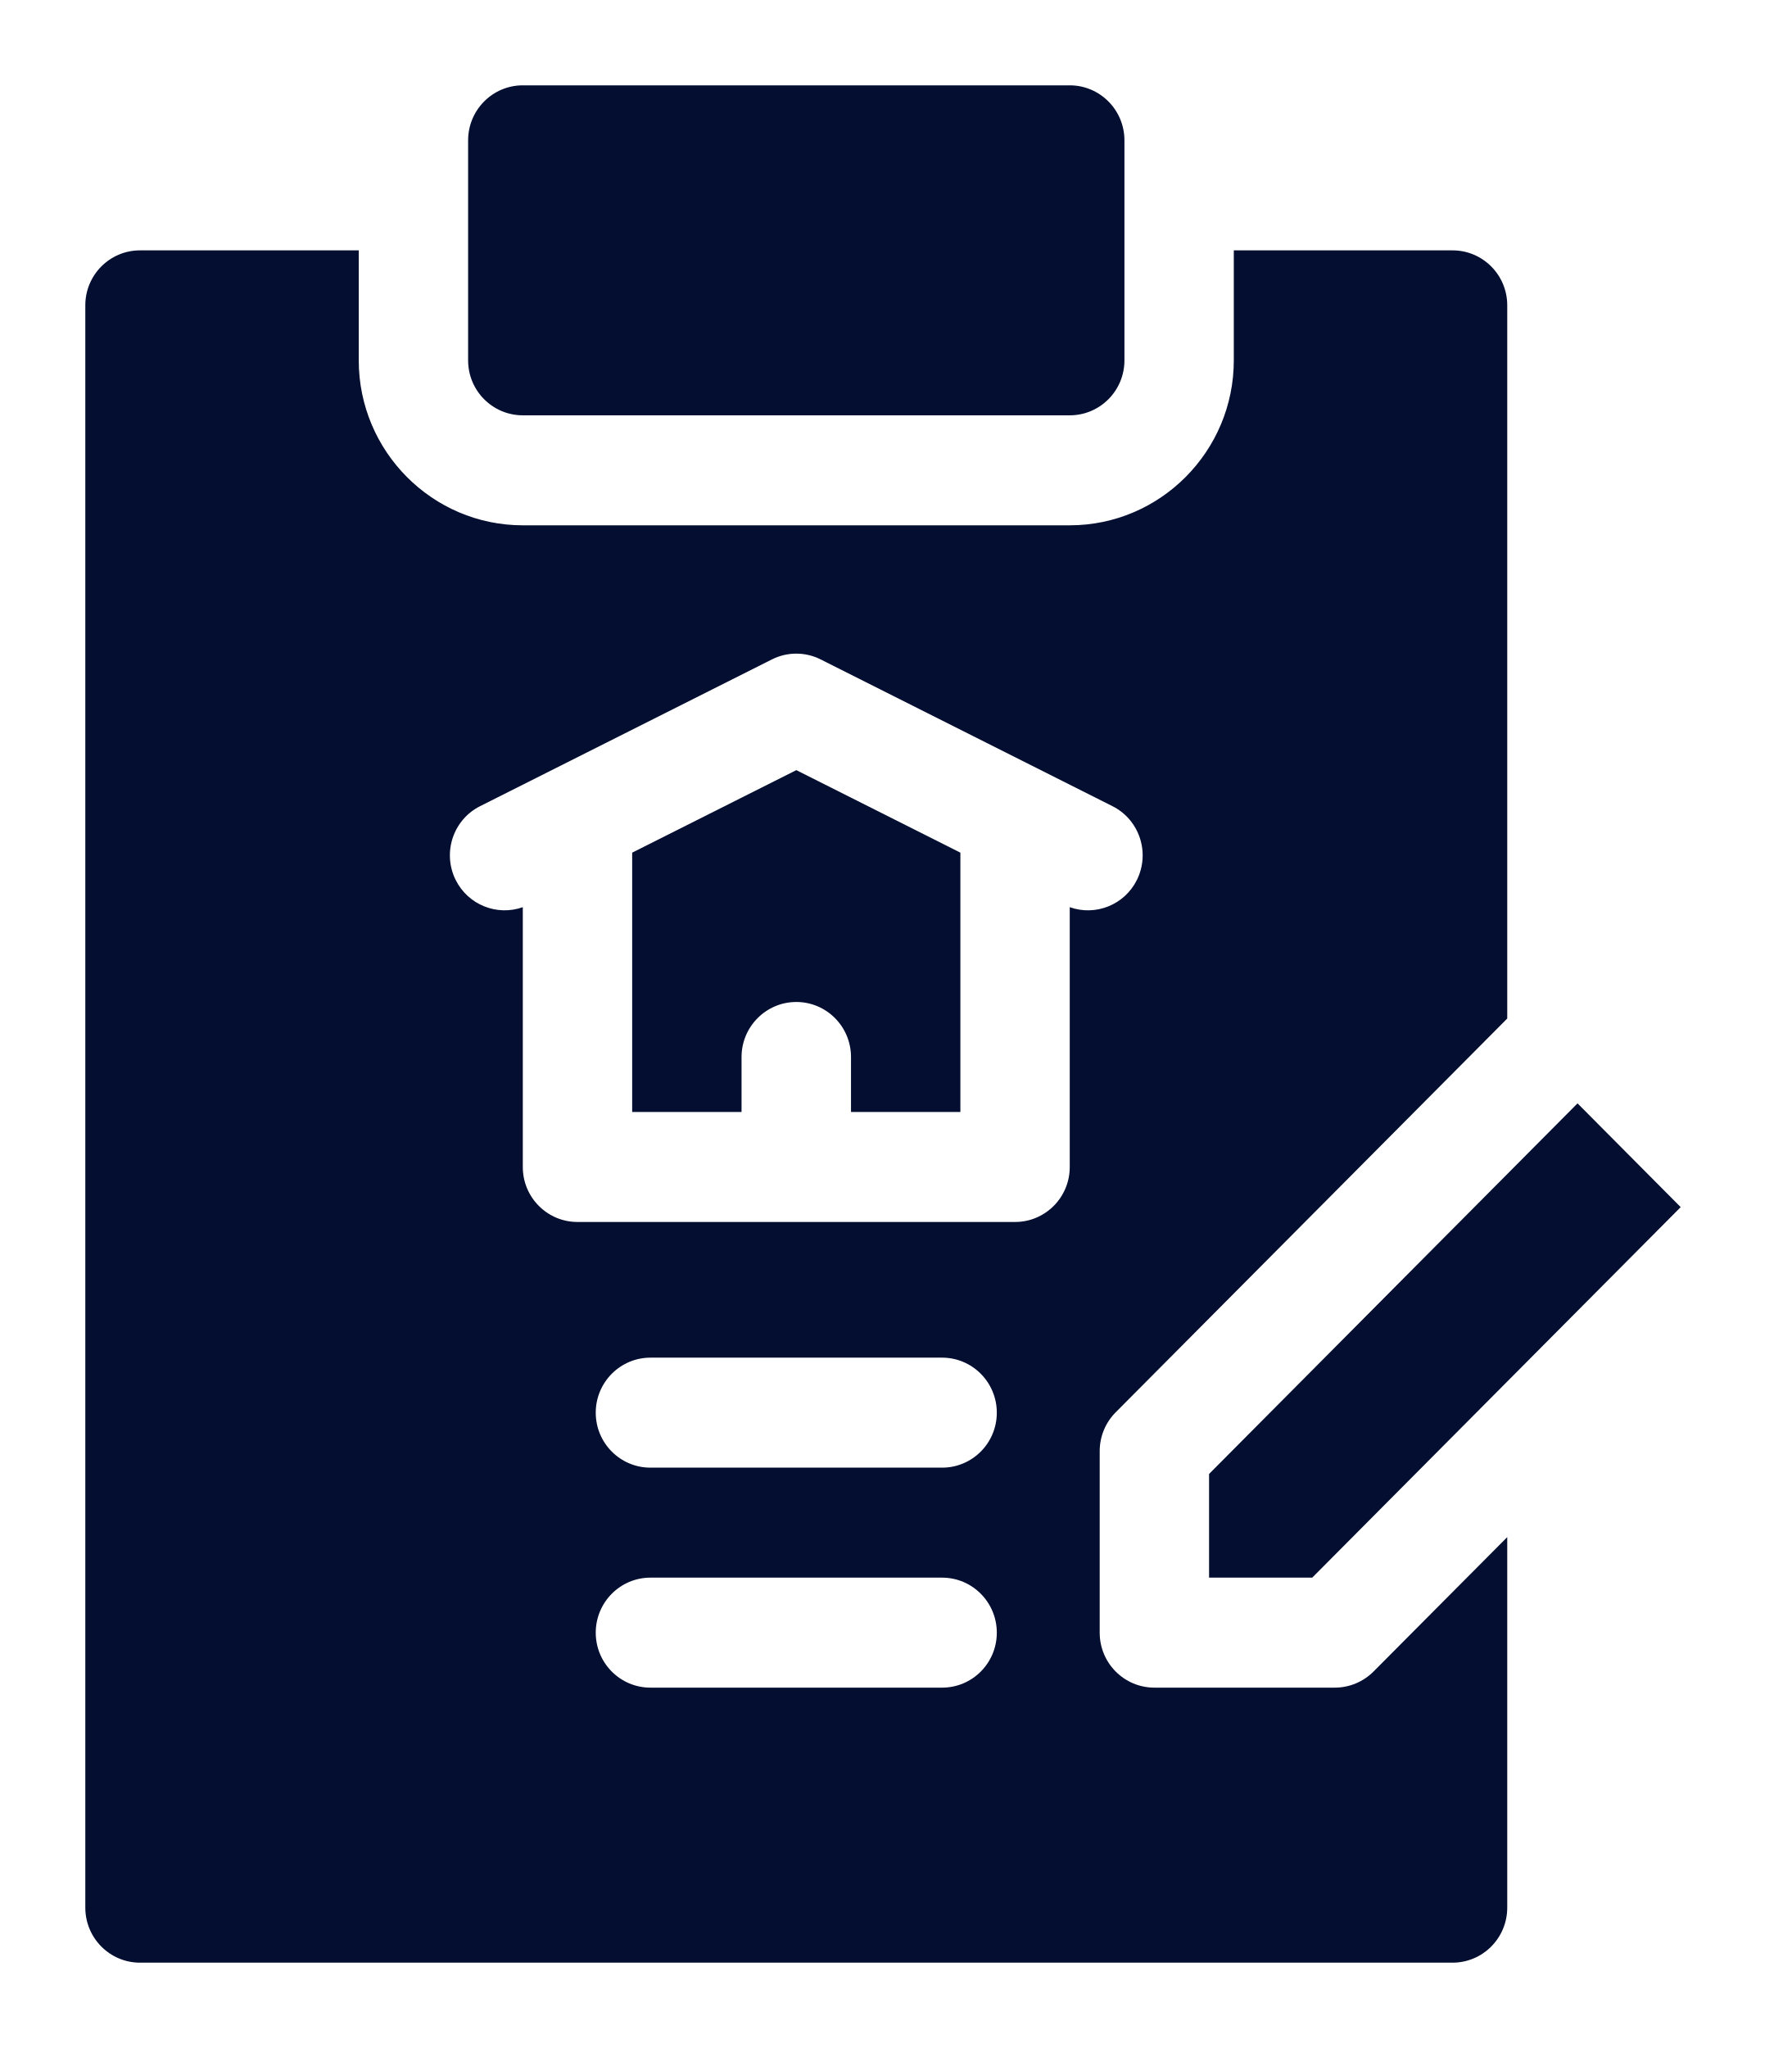
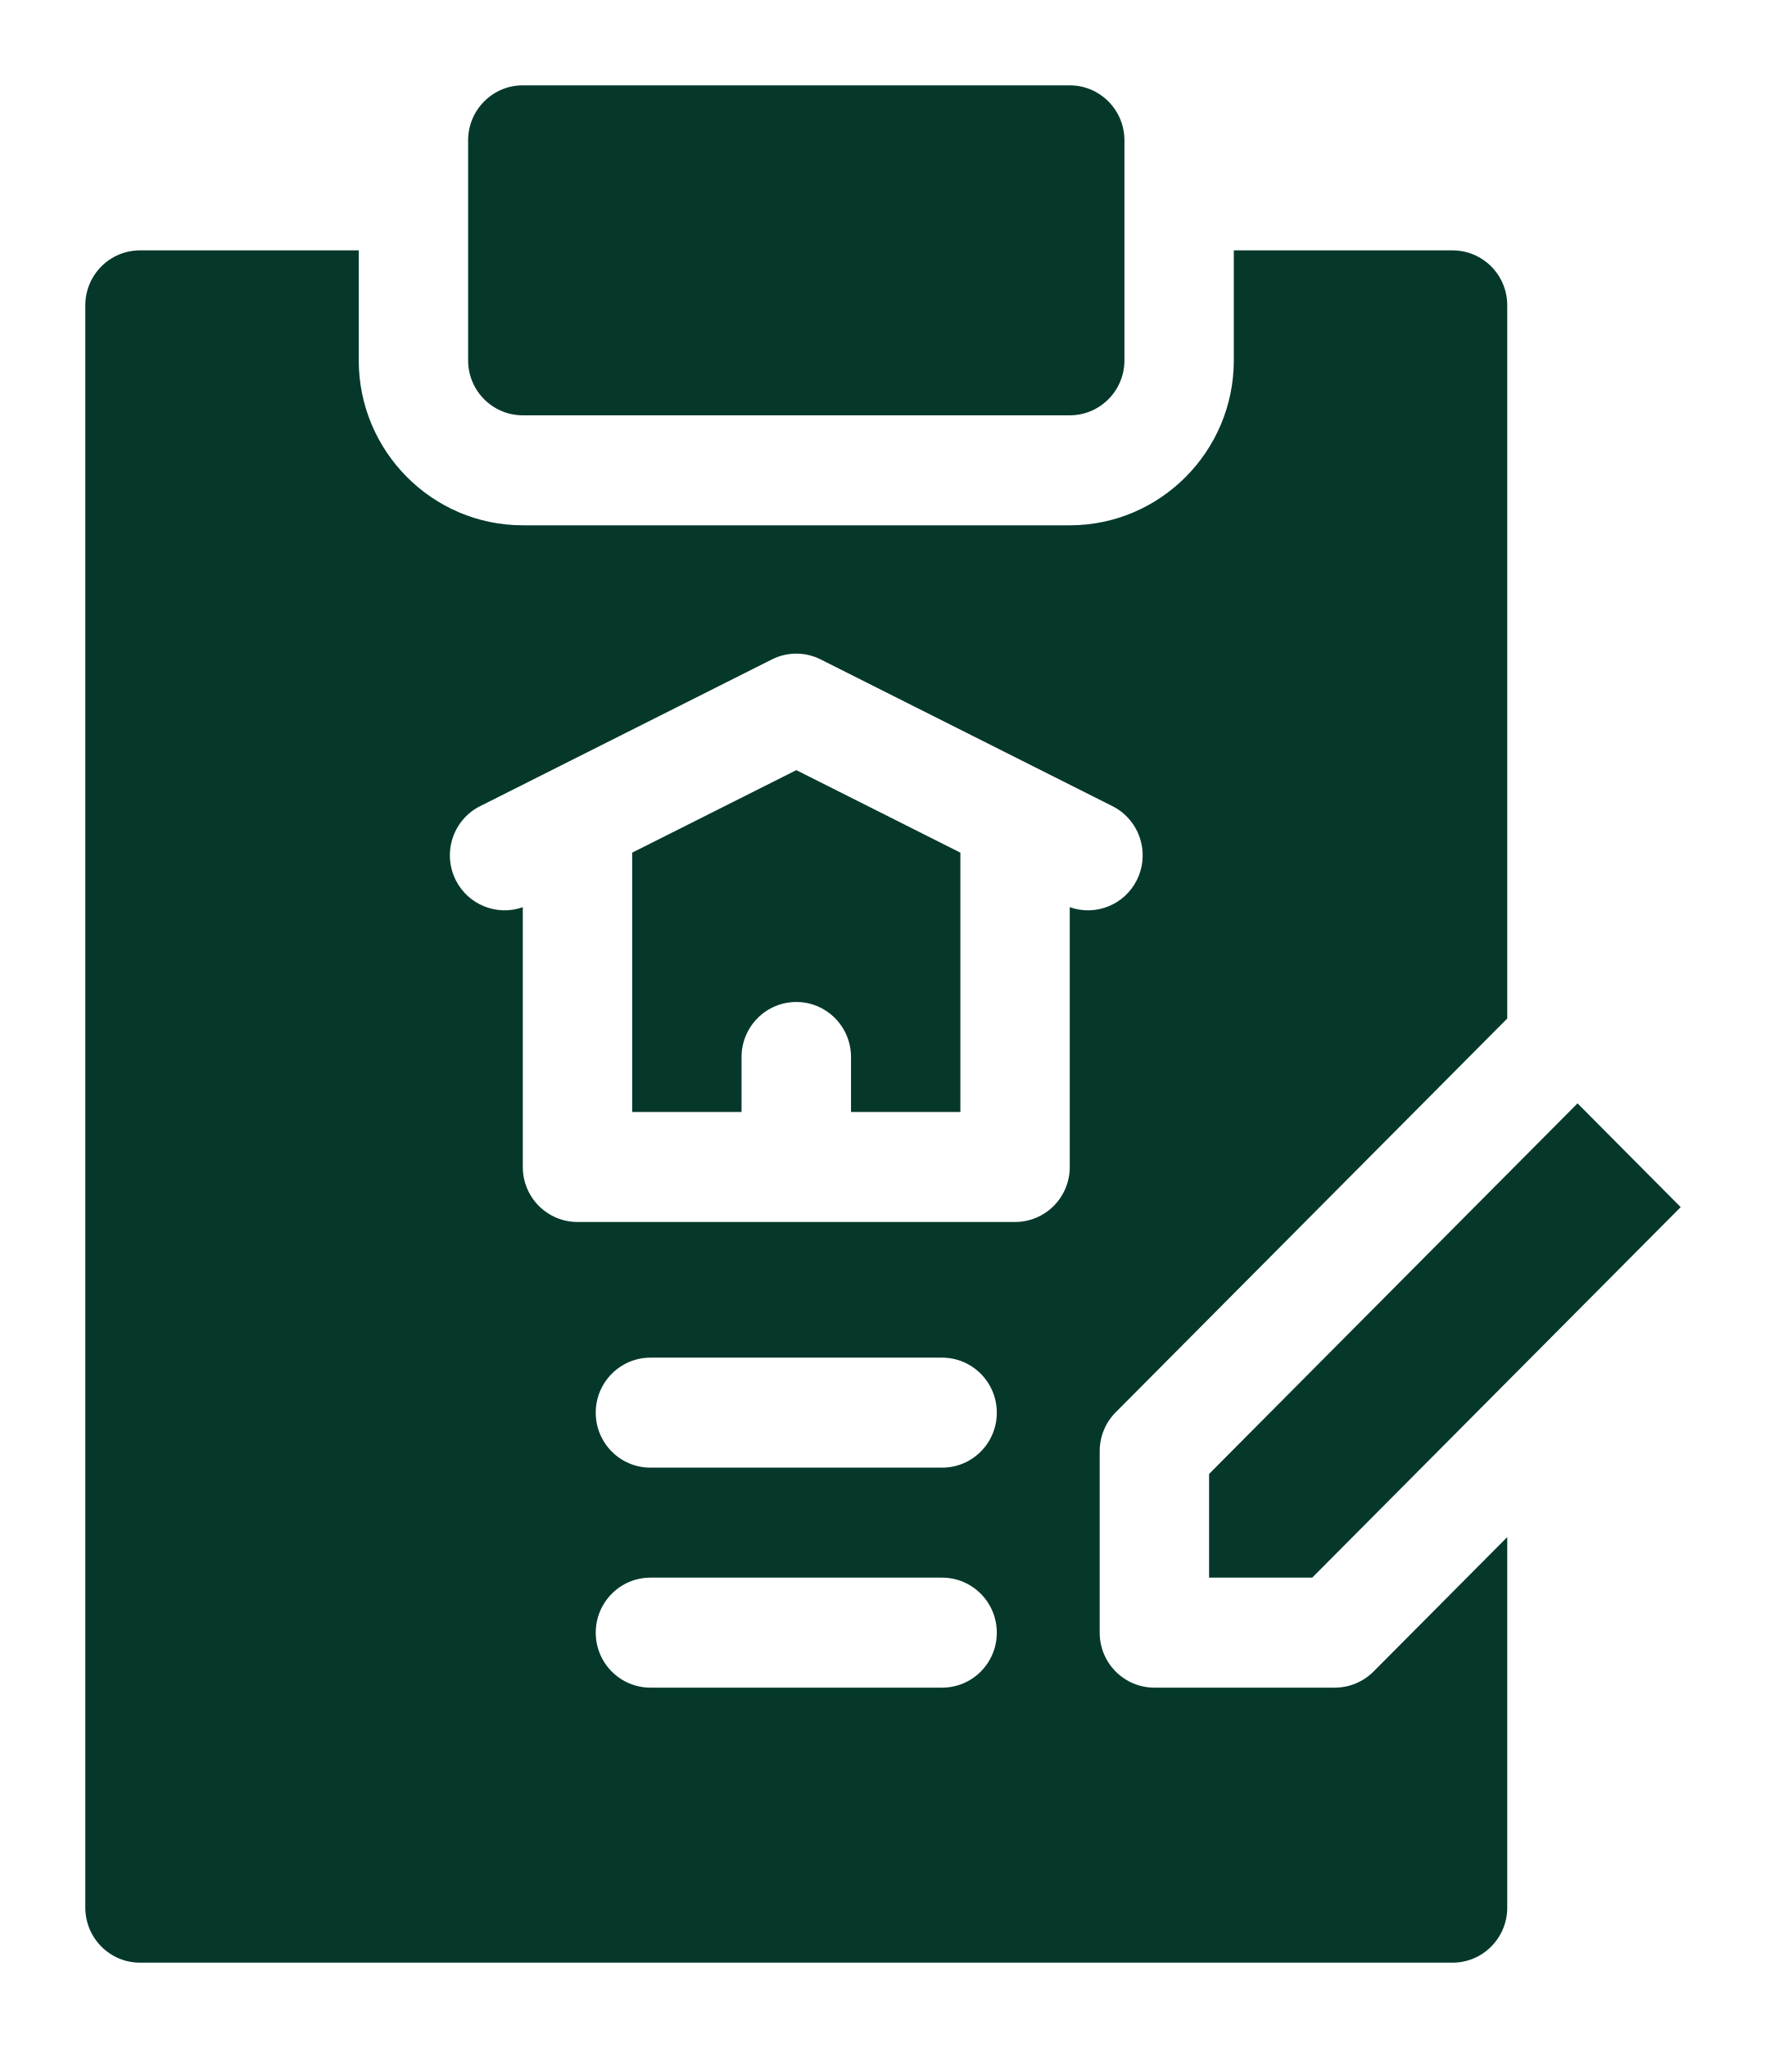
<svg xmlns="http://www.w3.org/2000/svg" width="21" height="24" viewBox="0 0 21 24" fill="none">
-   <path d="M6.128 4.867H12.539C12.893 4.867 13.18 4.579 13.18 4.223V1.645C13.18 1.289 12.893 1 12.539 1H6.128C5.774 1 5.487 1.289 5.487 1.645V4.223C5.487 4.579 5.774 4.867 6.128 4.867Z" fill="#030E31" />
-   <path d="M7.41 9.992V13.031H8.692V12.387C8.692 12.031 8.98 11.742 9.334 11.742C9.688 11.742 9.975 12.031 9.975 12.387V13.031H11.257V9.992L9.334 9.025L7.41 9.992Z" fill="#030E31" />
-   <path d="M15.646 19.777H13.531C13.177 19.777 12.89 19.489 12.89 19.133V17.006C12.89 16.835 12.957 16.671 13.078 16.55L17.667 11.936V3.578C17.667 3.222 17.38 2.934 17.026 2.934H14.462V4.223C14.462 5.289 13.599 6.156 12.539 6.156H6.128C5.068 6.156 4.205 5.289 4.205 4.223V2.934H1.641C1.287 2.934 1 3.222 1 3.578V22.355C1 22.711 1.287 23 1.641 23H17.026C17.38 23 17.667 22.711 17.667 22.355V18.013L16.1 19.588C15.979 19.709 15.816 19.777 15.646 19.777ZM11.043 19.777H7.624C7.27 19.777 6.983 19.489 6.983 19.133C6.983 18.777 7.27 18.488 7.624 18.488H11.043C11.397 18.488 11.684 18.777 11.684 19.133C11.684 19.489 11.397 19.777 11.043 19.777ZM11.043 17.199H7.624C7.27 17.199 6.983 16.911 6.983 16.555C6.983 16.199 7.27 15.91 7.624 15.91H11.043C11.397 15.91 11.684 16.199 11.684 16.555C11.684 16.911 11.397 17.199 11.043 17.199ZM12.539 10.631V13.676C12.539 14.032 12.252 14.32 11.898 14.32H6.769C6.415 14.32 6.128 14.032 6.128 13.676V10.631C5.828 10.738 5.488 10.606 5.341 10.312C5.183 9.993 5.311 9.606 5.628 9.447L9.047 7.728C9.227 7.637 9.44 7.637 9.62 7.728L13.039 9.447C13.356 9.606 13.484 9.993 13.326 10.312C13.181 10.604 12.842 10.739 12.539 10.631Z" fill="#030E31" />
-   <path d="M14.172 18.488H15.381L19.7 14.146L18.491 12.93L14.172 17.273V18.488Z" fill="#030E31" />
+   <path d="M6.128 4.867H12.539C12.893 4.867 13.18 4.579 13.18 4.223V1.645C13.18 1.289 12.893 1 12.539 1H6.128C5.774 1 5.487 1.289 5.487 1.645V4.223C5.487 4.579 5.774 4.867 6.128 4.867Z" fill="#05382B" />
+   <path d="M7.41 9.992V13.031H8.692V12.387C8.692 12.031 8.98 11.742 9.334 11.742C9.688 11.742 9.975 12.031 9.975 12.387V13.031H11.257V9.992L9.334 9.025L7.41 9.992Z" fill="#05382B" />
+   <path d="M15.646 19.777H13.531C13.177 19.777 12.89 19.489 12.89 19.133V17.006C12.89 16.835 12.957 16.671 13.078 16.55L17.667 11.936V3.578C17.667 3.222 17.38 2.934 17.026 2.934H14.462V4.223C14.462 5.289 13.599 6.156 12.539 6.156H6.128C5.068 6.156 4.205 5.289 4.205 4.223V2.934H1.641C1.287 2.934 1 3.222 1 3.578V22.355C1 22.711 1.287 23 1.641 23H17.026C17.38 23 17.667 22.711 17.667 22.355V18.013L16.1 19.588C15.979 19.709 15.816 19.777 15.646 19.777ZM11.043 19.777H7.624C7.27 19.777 6.983 19.489 6.983 19.133C6.983 18.777 7.27 18.488 7.624 18.488H11.043C11.397 18.488 11.684 18.777 11.684 19.133C11.684 19.489 11.397 19.777 11.043 19.777ZM11.043 17.199H7.624C7.27 17.199 6.983 16.911 6.983 16.555C6.983 16.199 7.27 15.91 7.624 15.91H11.043C11.397 15.91 11.684 16.199 11.684 16.555C11.684 16.911 11.397 17.199 11.043 17.199ZM12.539 10.631V13.676C12.539 14.032 12.252 14.32 11.898 14.32H6.769C6.415 14.32 6.128 14.032 6.128 13.676V10.631C5.828 10.738 5.488 10.606 5.341 10.312C5.183 9.993 5.311 9.606 5.628 9.447L9.047 7.728C9.227 7.637 9.44 7.637 9.62 7.728L13.039 9.447C13.356 9.606 13.484 9.993 13.326 10.312C13.181 10.604 12.842 10.739 12.539 10.631Z" fill="#05382B" />
+   <path d="M14.172 18.488H15.381L19.7 14.146L18.491 12.93L14.172 17.273V18.488Z" fill="#05382B" />
</svg>
